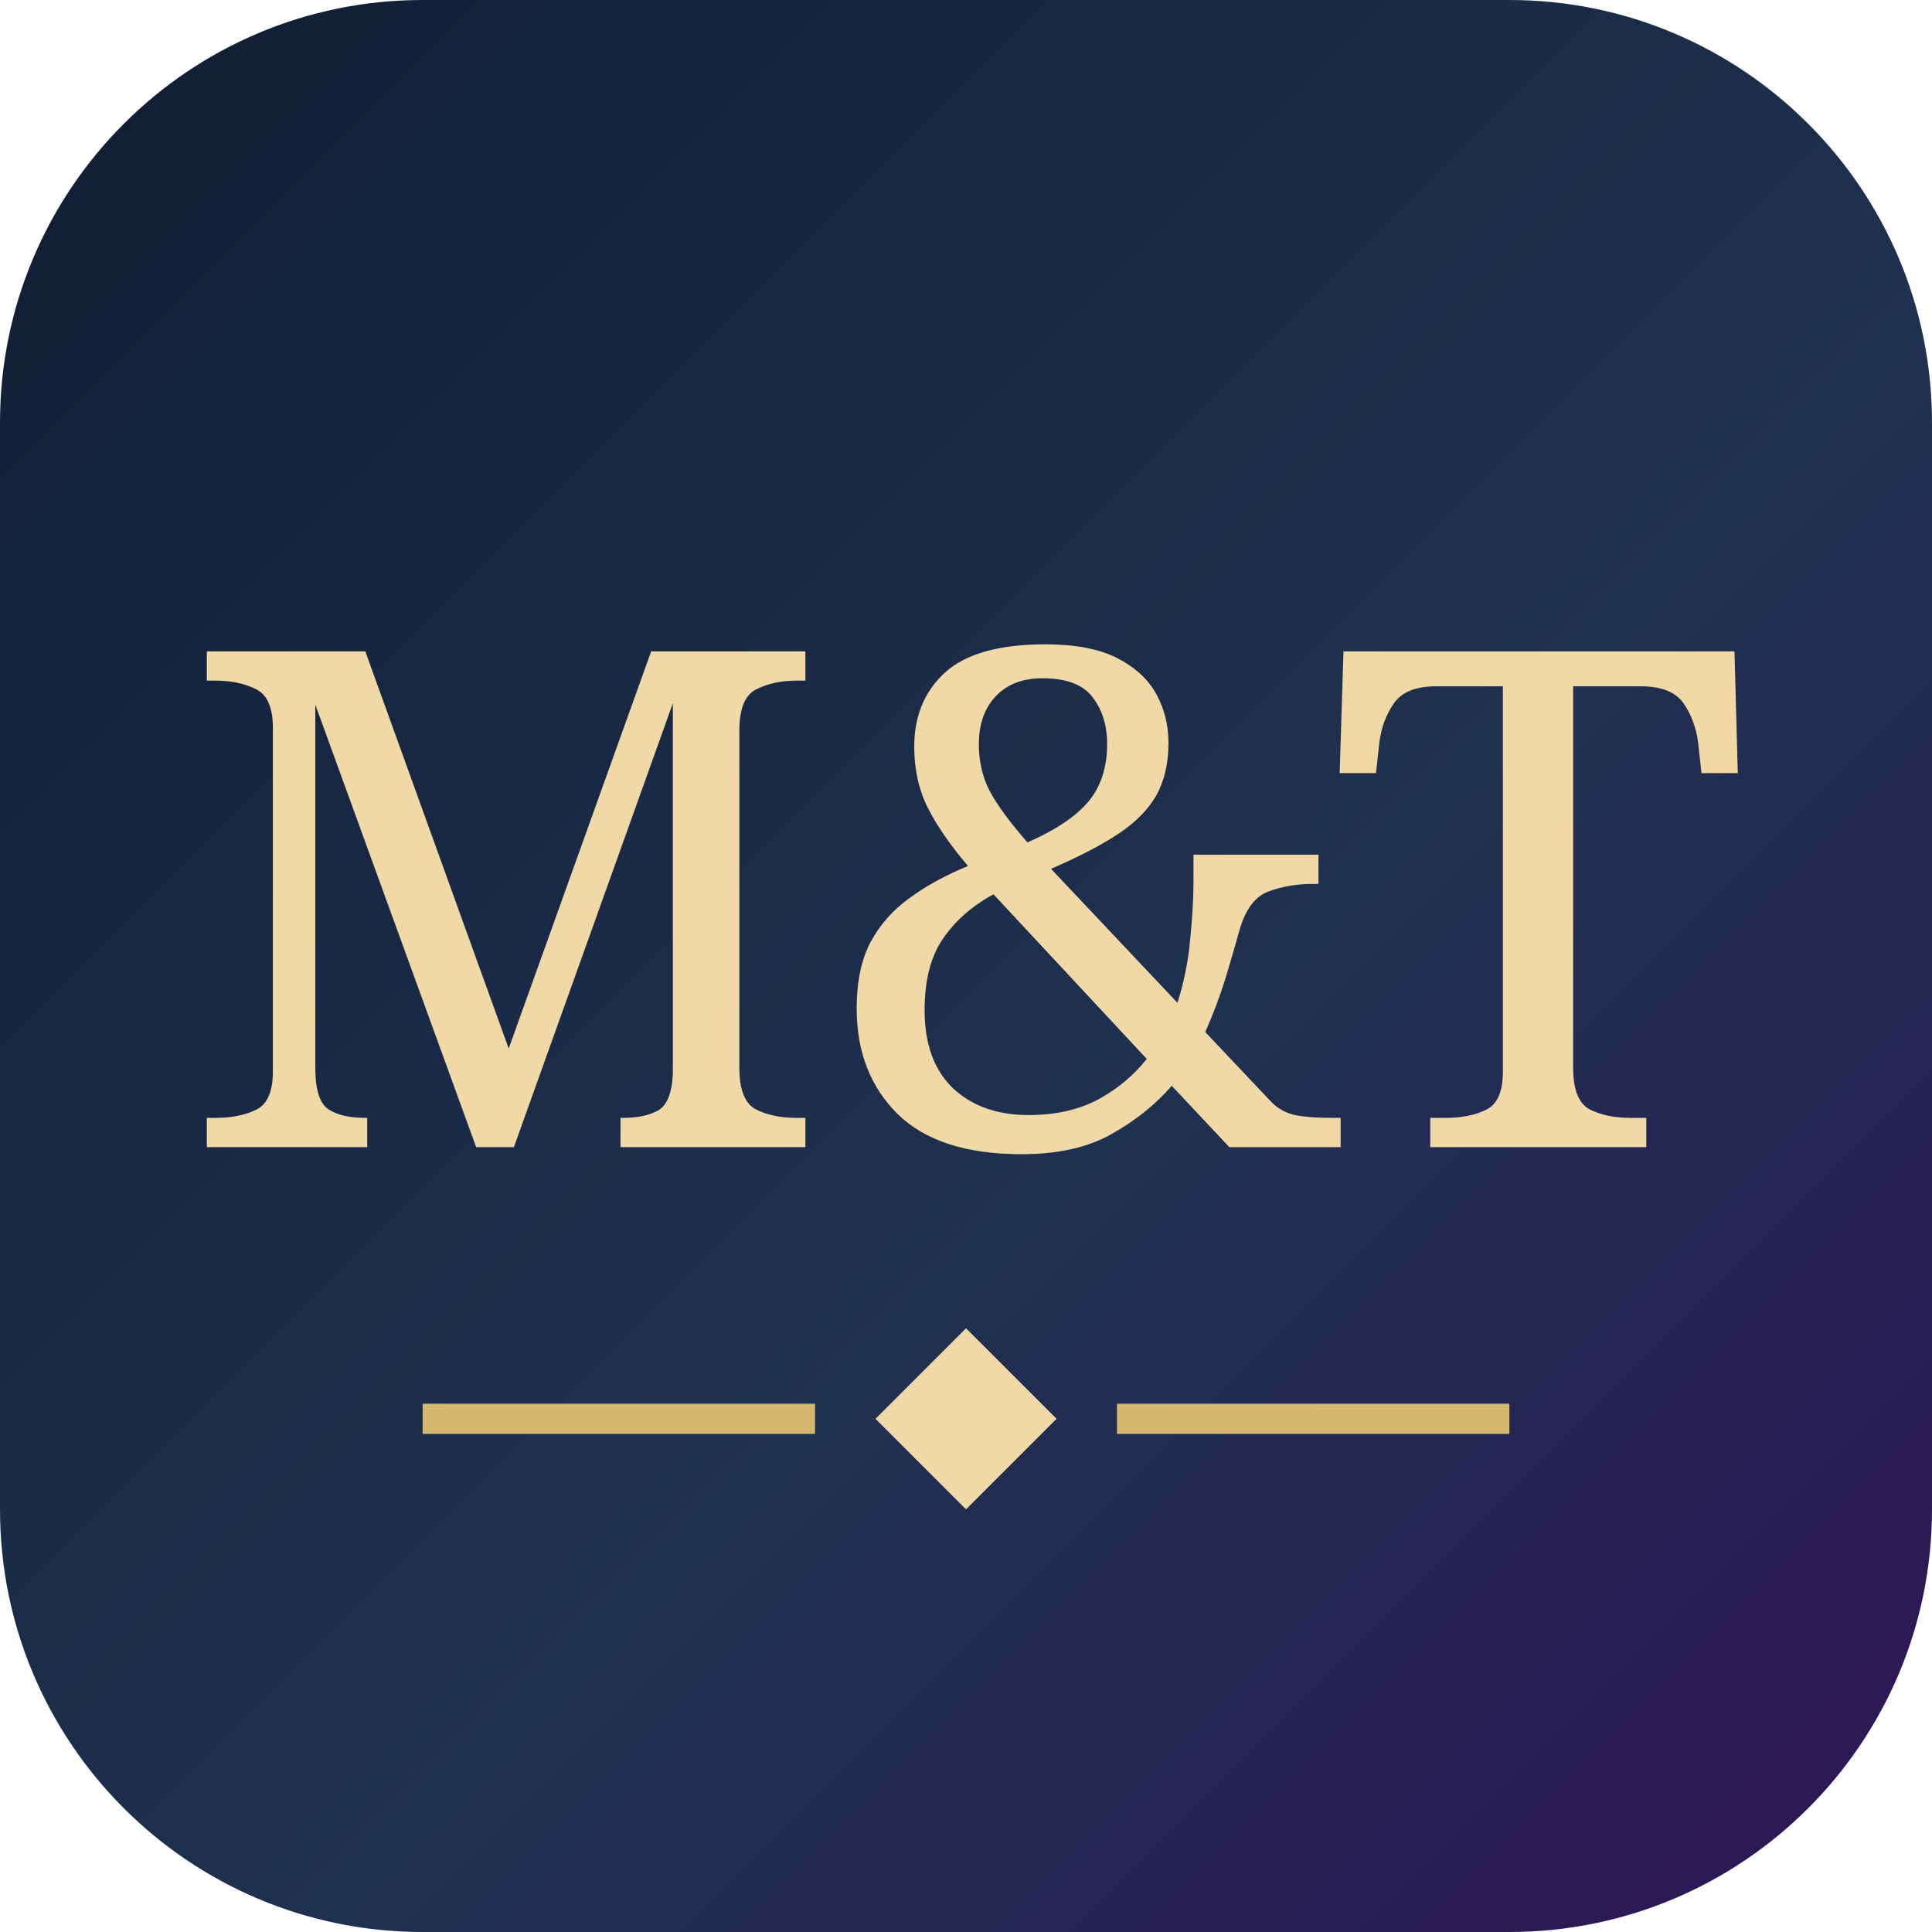
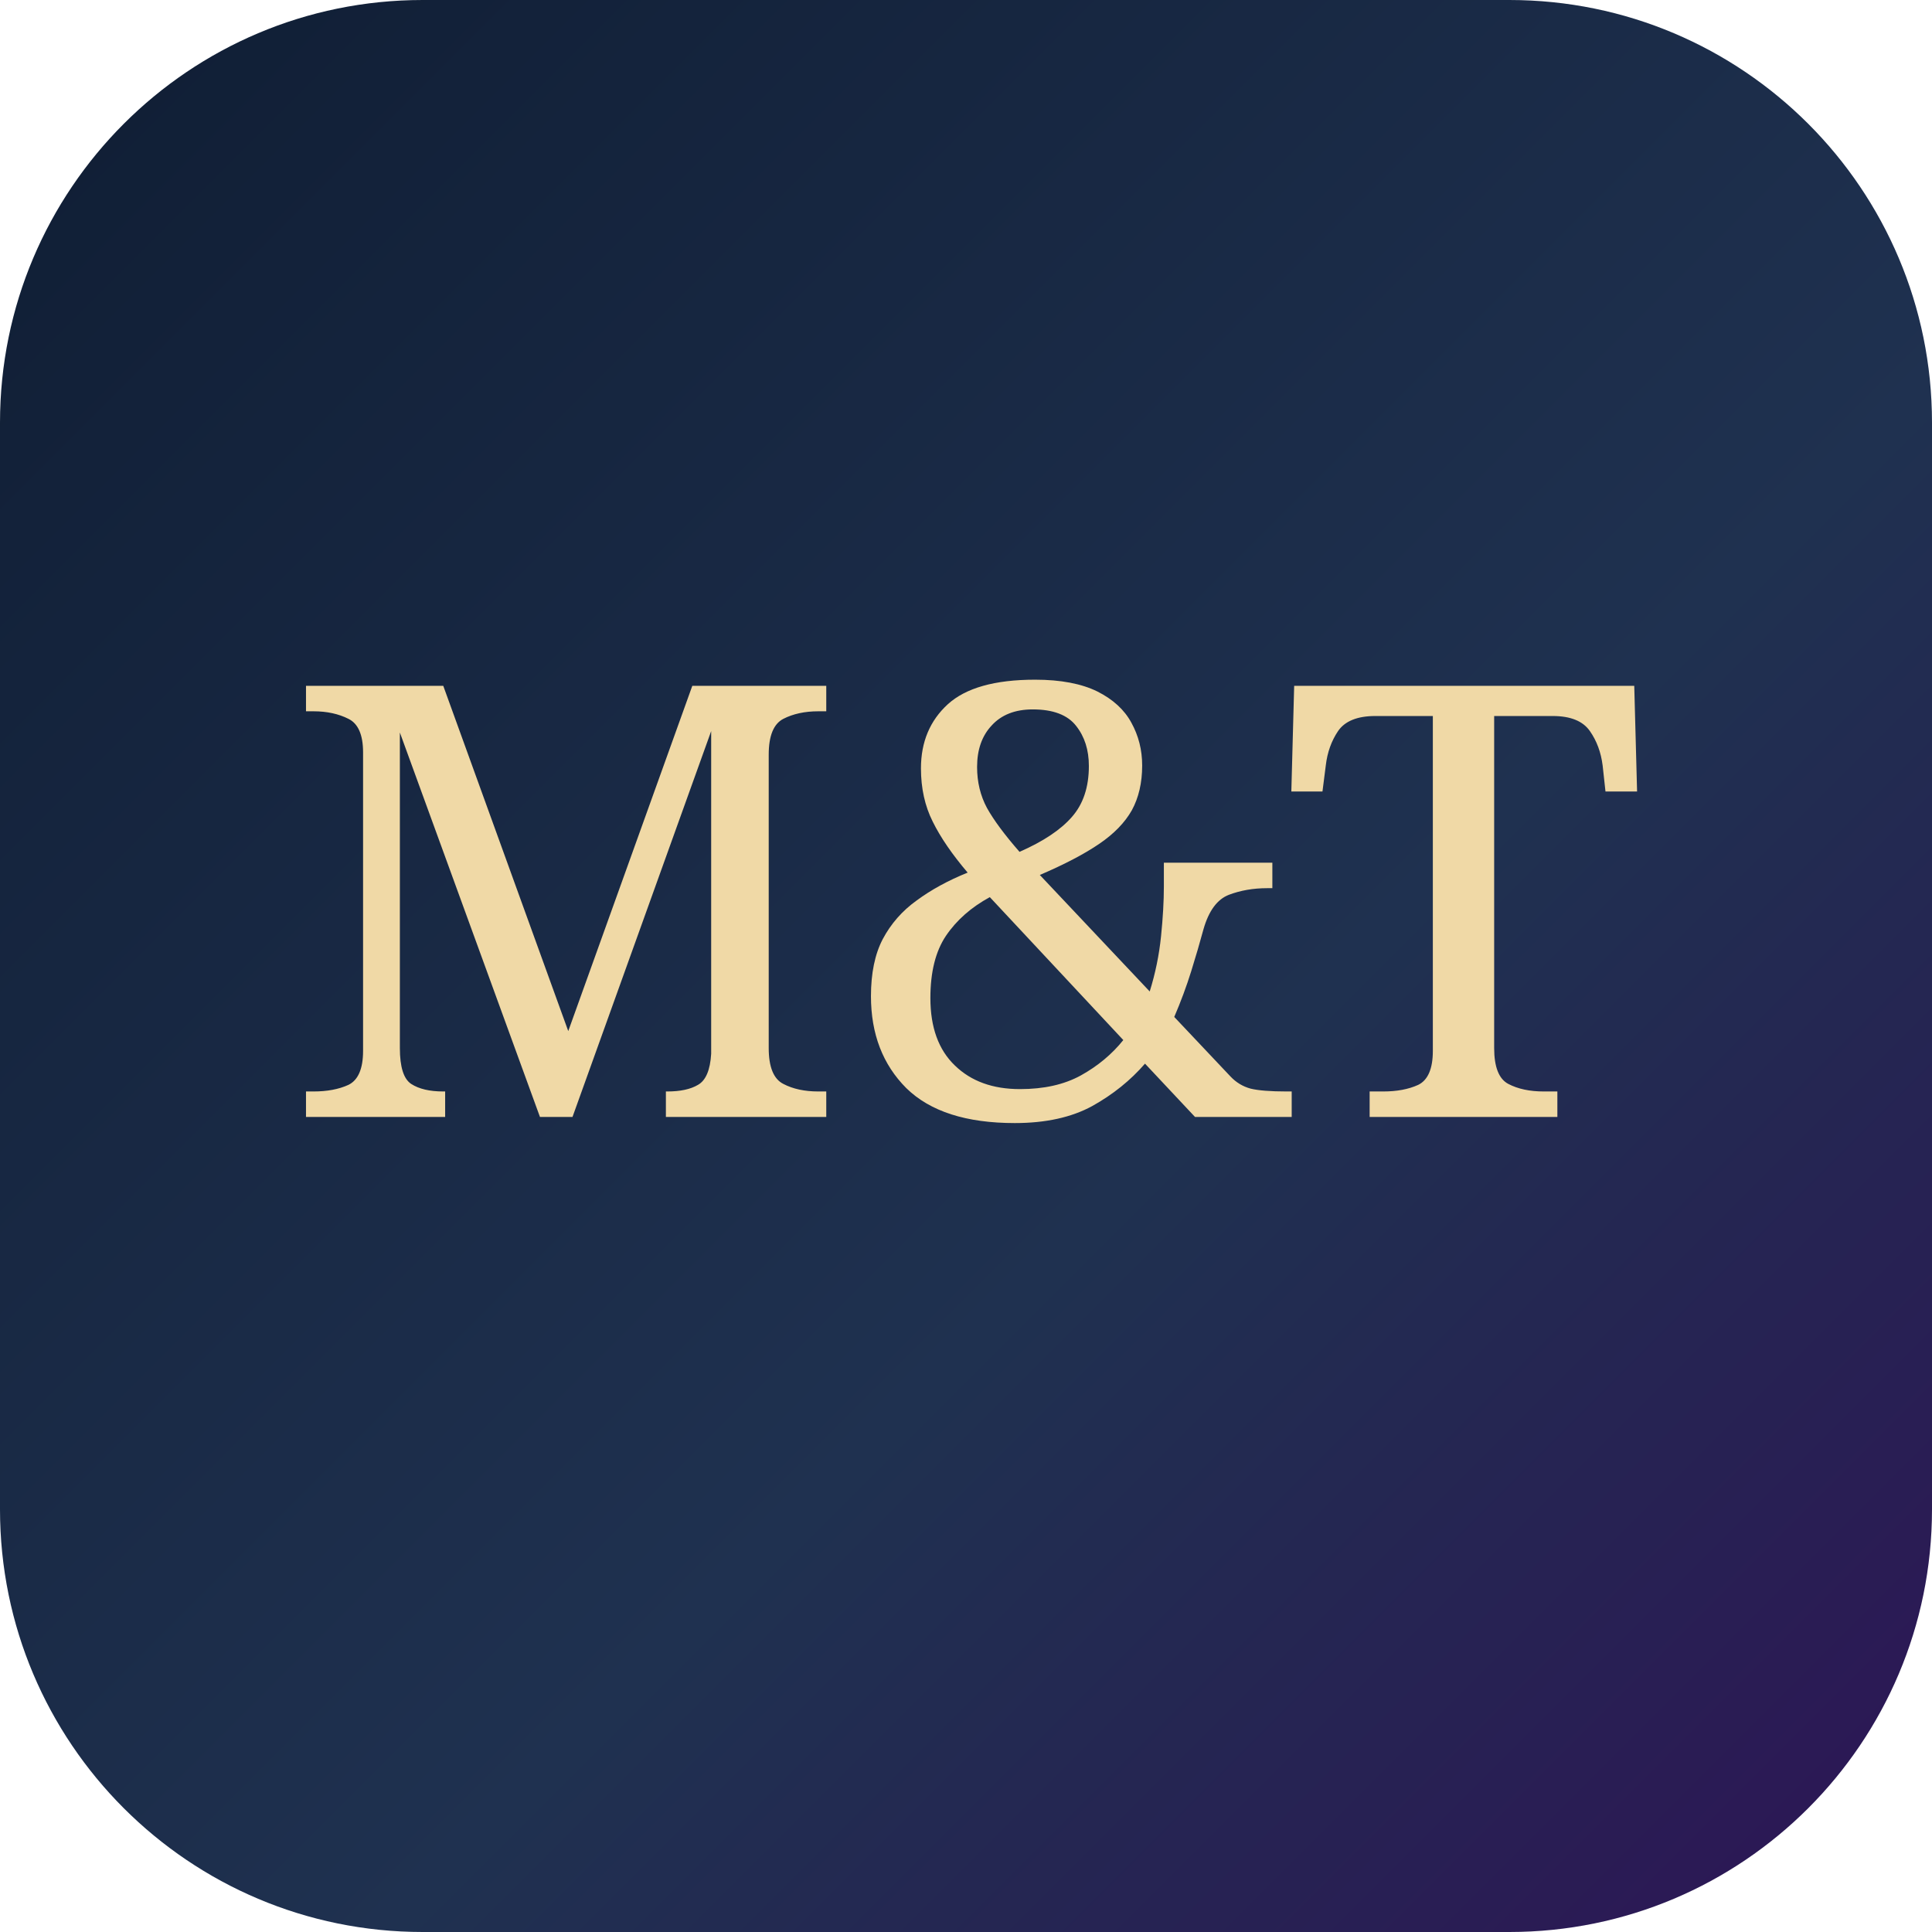
<svg xmlns="http://www.w3.org/2000/svg" viewBox="0 0 64 64">
  <defs>
-     <linearGradient id="bg" x1="0" y1="0" x2="1" y2="1">
-       <stop offset="0" stop-color="#0F1D33" />
-       <stop offset=".58" stop-color="#1F3150" />
-       <stop offset="1" stop-color="#2E1456" />
+     <linearGradient id="g" x1="0" y1="0" x2="1" y2="1">
+       <stop offset="0%" stop-color="#0F1D33" />
+       <stop offset="60%" stop-color="#1F3150" />
+       <stop offset="100%" stop-color="#2E1456" />
    </linearGradient>
  </defs>
-   <rect width="64" height="64" rx="14" fill="url(#bg)" />
-   <text x="32" y="38" text-anchor="middle" font-family="Georgia,serif" font-size="23" fill="#F0D9A6">M&amp;T</text>
-   <path d="M14 47h13M37 47h13" stroke="#D4B86F" stroke-width="1" />
-   <path d="M32 44l3 3-3 3-3-3z" fill="#F0D9A6" />
+   <rect width="64" height="64" rx="14" fill="url(#g)" />
+   <text x="32" y="37" text-anchor="middle" font-size="20" font-family="Georgia" fill="#F0D9A6">M&amp;T</text>
</svg>
